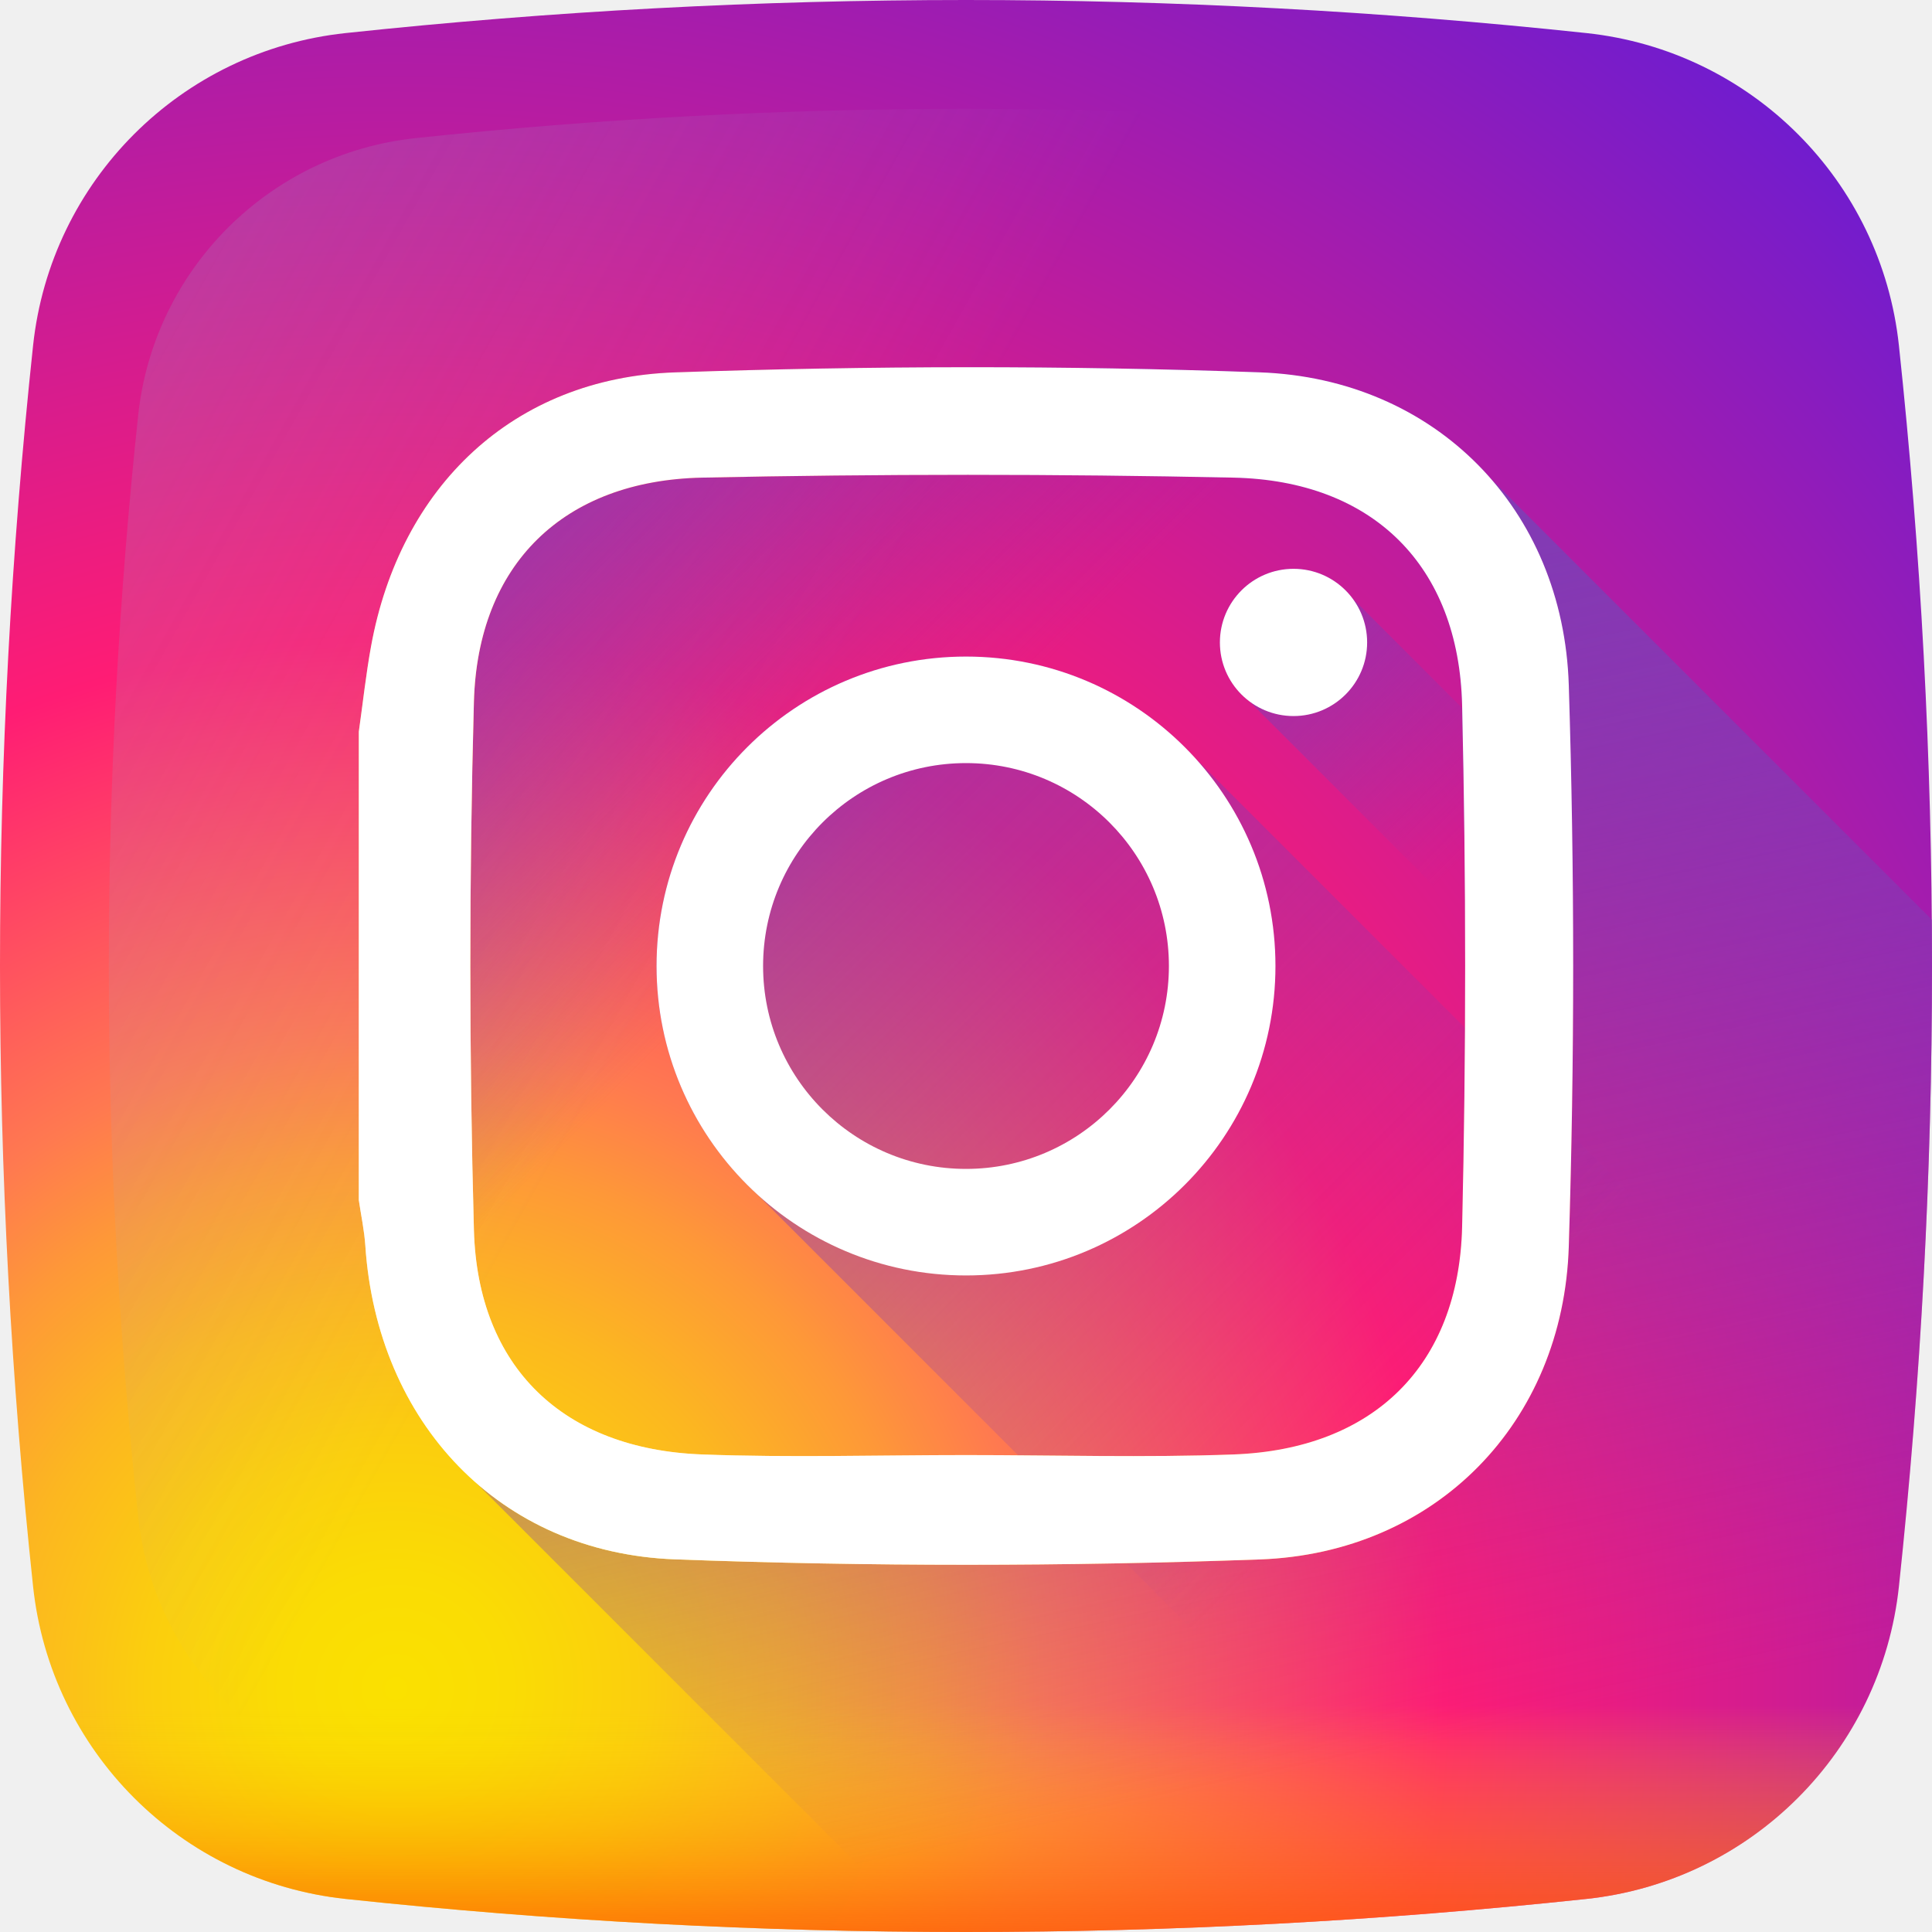
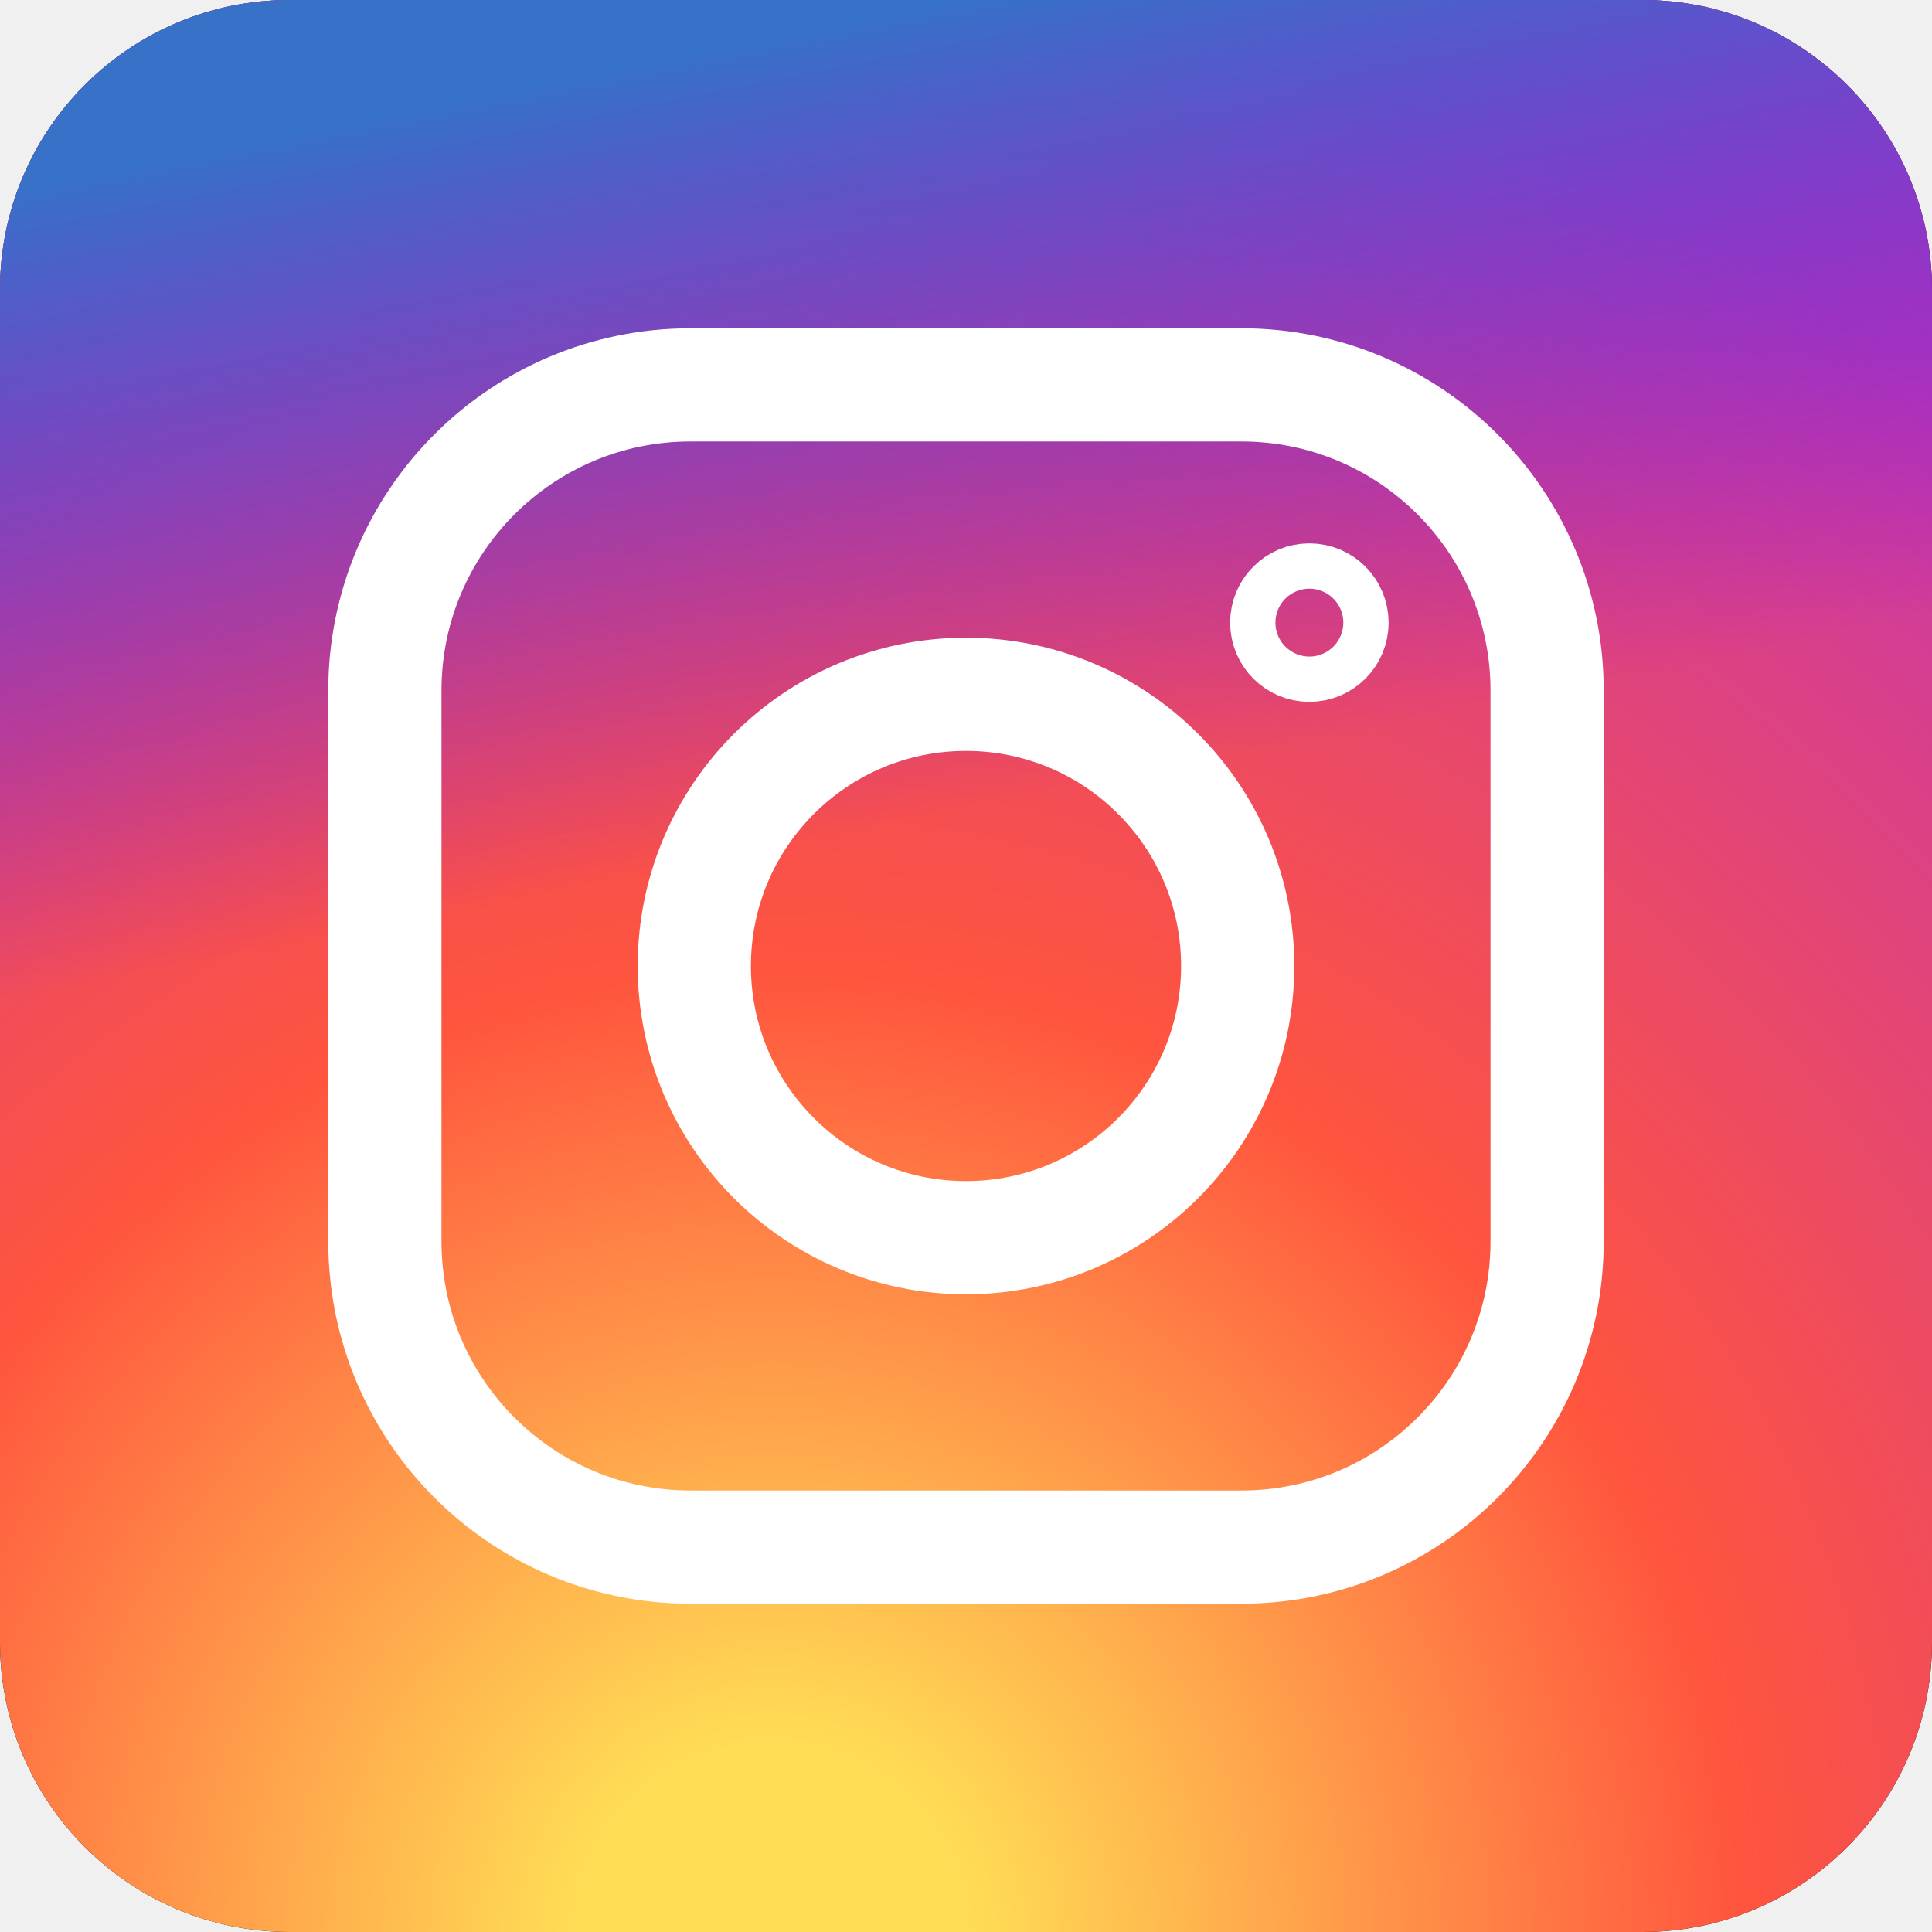
- <svg xmlns="http://www.w3.org/2000/svg" xmlns:xlink="http://www.w3.org/1999/xlink" height="512pt" viewBox="0 0 512 512" width="512pt">
-   <radialGradient id="a" cx="104.957" cy="447.447" gradientUnits="userSpaceOnUse" r="564.646">
-     <stop offset="0" stop-color="#fae100" />
-     <stop offset=".054" stop-color="#fadc04" />
-     <stop offset=".117" stop-color="#fbce0e" />
-     <stop offset=".183" stop-color="#fcb720" />
-     <stop offset=".251" stop-color="#fe9838" />
-     <stop offset=".305" stop-color="#ff7950" />
-     <stop offset=".492" stop-color="#ff1c74" />
-     <stop offset="1" stop-color="#6c1cd1" />
+ <svg xmlns="http://www.w3.org/2000/svg" xmlns:xlink="http://www.w3.org/1999/xlink" aria-label="Instagram" viewBox="0 0 512 512">
+   <rect id="b" width="512" height="512" rx="15%" />
+   <use fill="url(#a)" xlink:href="#b" />
+   <use fill="url(#c)" xlink:href="#b" />
+   <radialGradient id="a" cx=".4" cy="1" r="1">
+     <stop offset=".1" stop-color="#fd5" />
+     <stop offset=".5" stop-color="#ff543e" />
+     <stop offset="1" stop-color="#c837ab" />
  </radialGradient>
-   <linearGradient id="b" gradientUnits="userSpaceOnUse" x1="196.373" x2="-671.016" y1="222.46" y2="-265.446">
-     <stop offset="0" stop-color="#a1b5d8" stop-opacity="0" />
-     <stop offset=".309" stop-color="#90a2bd" stop-opacity=".31" />
-     <stop offset=".755" stop-color="#7c8b9c" stop-opacity=".757" />
-     <stop offset="1" stop-color="#748290" />
+   <linearGradient id="c" x2=".2" y2="1">
+     <stop offset=".1" stop-color="#3771c8" />
+     <stop offset=".5" stop-color="#60f" stop-opacity="0" />
  </linearGradient>
-   <linearGradient id="c" gradientUnits="userSpaceOnUse" x1="256" x2="256" y1="451.966" y2="531.774">
-     <stop offset="0" stop-color="#fae100" stop-opacity="0" />
-     <stop offset=".307" stop-color="#fca800" stop-opacity=".306" />
-     <stop offset=".627" stop-color="#fe7300" stop-opacity=".627" />
-     <stop offset=".869" stop-color="#ff5200" stop-opacity=".867" />
-     <stop offset="1" stop-color="#ff4500" />
-   </linearGradient>
-   <linearGradient id="d">
-     <stop offset="0" stop-color="#833ab4" stop-opacity="0" />
-     <stop offset="1" stop-color="#833ab4" />
-   </linearGradient>
-   <linearGradient id="e" gradientUnits="userSpaceOnUse" x1="226.872" x2="100.161" xlink:href="#d" y1="226.148" y2="99.436" />
-   <linearGradient id="f" gradientUnits="userSpaceOnUse" x1="350.9" x2="287.656" xlink:href="#d" y1="468.287" y2="170.138" />
-   <linearGradient id="g" gradientUnits="userSpaceOnUse" x1="374.965" x2="120.941" xlink:href="#d" y1="374.965" y2="120.941" />
-   <linearGradient id="h" gradientUnits="userSpaceOnUse" x1="393.807" x2="309.806" xlink:href="#d" y1="221.263" y2="137.262" />
-   <linearGradient id="i" gradientUnits="userSpaceOnUse" x1="357.658" x2="150.543" y1="155.05" y2="362.165">
-     <stop offset="0" stop-color="#833ab4" />
-     <stop offset=".092" stop-color="#9c3495" />
-     <stop offset=".293" stop-color="#dc2546" />
-     <stop offset=".392" stop-color="#fd1d1d" />
-     <stop offset=".559" stop-color="#fc6831" />
-     <stop offset=".689" stop-color="#fc9b40" />
-     <stop offset=".752" stop-color="#fcaf45" />
-     <stop offset=".781" stop-color="#fdb750" />
-     <stop offset=".866" stop-color="#fecb6a" />
-     <stop offset=".942" stop-color="#ffd87a" />
-     <stop offset="1" stop-color="#ffdc80" />
-   </linearGradient>
-   <path d="m503.234 91.578c-4.66-43.664-39.145-78.156-82.812-82.812-109.508-11.688-219.336-11.688-328.84 0-43.668 4.66-78.156 39.148-82.816 82.812-11.688 109.504-11.688 219.336 0 328.84 4.66 43.668 39.148 78.156 82.812 82.816 109.504 11.688 219.336 11.688 328.844 0 43.668-4.66 78.152-39.148 82.812-82.816 11.688-109.504 11.688-219.332 0-328.84zm0 0" fill="url(#a)" />
-   <path d="m475.387 110.098c-4.133-38.746-34.734-69.352-73.484-73.488-97.172-10.367-194.633-10.367-291.805 0-38.746 4.137-69.352 34.742-73.488 73.488-10.367 97.172-10.367 194.633 0 291.801 4.137 38.75 34.742 69.355 73.488 73.488 97.172 10.371 194.633 10.371 291.801 0 38.75-4.133 69.355-34.738 73.488-73.488 10.371-97.168 10.371-194.629 0-291.801zm0 0" fill="url(#b)" />
-   <path d="m7.672 409.805c.352 3.539.715 7.078 1.094 10.617 4.66 43.664 39.148 78.152 82.816 82.812 109.504 11.688 219.336 11.688 328.84 0 43.668-4.66 78.152-39.148 82.812-82.812.379-3.539.742-7.078 1.098-10.617zm0 0" fill="url(#c)" />
-   <path d="m503.234 420.418c6.281-58.84 9.18-117.773 8.711-176.699l-117.031-117.031c-14.621-16.691-35.977-27.109-61.07-28.012-51.605-1.859-103.375-1.766-154.988.008-42.867 1.477-72.844 30.289-80.531 72.637-1.355 7.477-2.168 15.051-3.234 22.582v124.148c.59 4.023 1.457 8.027 1.727 12.074 1.719 25.758 12.305 47.82 29.254 62.746l119.094 119.09c58.445.41 116.895-2.496 175.258-8.727 43.668-4.66 78.152-39.148 82.812-82.816zm0 0" fill="url(#e)" />
-   <path d="m503.234 420.422c-4.656 43.66-39.152 78.156-82.812 82.812-58.355 6.227-116.816 9.137-175.254 8.727l-118.914-118.914c13.785 12.066 31.754 19.414 52.605 20.199 51.602 1.938 103.383 1.887 154.984.027 46.672-1.688 80.445-36.23 81.902-82.902 1.555-49.555 1.555-99.238 0-148.793-.664-21.531-8.223-40.477-20.754-54.812l116.957 116.957c.461 58.918-2.438 117.859-8.715 176.699zm0 0" fill="url(#f)" />
-   <path d="m316.414 200.559c-14.992-16.324-36.504-26.566-60.414-26.566-45.289 0-82.008 36.719-82.008 82.008 0 23.91 10.242 45.422 26.566 60.414l189.738 189.738c10.043-.875 20.086-1.848 30.121-2.918 43.668-4.66 78.156-39.148 82.816-82.816 1.07-10.035 2.043-20.078 2.918-30.121zm0 0" fill="url(#g)" />
-   <path d="m511.008 311.152-152.703-152.699c-3.562-4.676-9.176-7.711-15.508-7.711-10.773 0-19.512 8.734-19.512 19.512 0 6.332 3.035 11.945 7.711 15.508l177.281 177.285c1.203-17.293 2.113-34.594 2.73-51.895zm0 0" fill="url(#h)" />
-   <path d="m95.09 193.902c1.066-7.531 1.879-15.105 3.234-22.582 7.684-42.348 37.664-71.16 80.531-72.637 51.613-1.773 103.383-1.867 154.988-.008 46.656 1.68 80.445 36.227 81.902 82.898 1.551 49.559 1.551 99.238 0 148.797-1.457 46.672-35.234 81.215-81.898 82.898-51.605 1.863-103.387 1.91-154.988-.027-46.664-1.754-78.922-36.379-82.043-83.121-.27-4.043-1.137-8.051-1.727-12.074 0-41.383 0-82.766 0-124.145zm160.953 191.707c23.617 0 47.258.707 70.844-.164 36.98-1.371 59.727-23.441 60.59-60.387 1.07-46.035 1.07-92.133 0-138.172-.863-36.938-23.625-59.523-60.59-60.309-46.918-.992-93.887-.984-140.805 0-36.684.77-59.496 22.898-60.492 59.43-1.266 46.617-1.266 93.316 0 139.934.996 36.527 23.809 58.145 60.496 59.504 23.289.867 46.637.164 69.957.164zm0 0" fill="url(#i)" />
-   <g fill="#fff">
-     <path d="m95.09 193.902c1.066-7.531 1.879-15.105 3.234-22.582 7.684-42.348 37.664-71.16 80.531-72.637 51.613-1.773 103.383-1.867 154.988-.008 46.656 1.68 80.445 36.227 81.902 82.898 1.551 49.559 1.551 99.238 0 148.797-1.457 46.672-35.234 81.215-81.898 82.898-51.605 1.863-103.387 1.91-154.988-.027-46.664-1.754-78.922-36.379-82.043-83.121-.27-4.043-1.137-8.051-1.727-12.074 0-41.383 0-82.766 0-124.145zm160.953 191.707c23.617 0 47.258.707 70.844-.164 36.98-1.371 59.727-23.441 60.59-60.387 1.07-46.035 1.07-92.133 0-138.172-.863-36.938-23.625-59.523-60.59-60.309-46.918-.992-93.887-.984-140.805 0-36.684.77-59.496 22.898-60.492 59.43-1.266 46.617-1.266 93.316 0 139.934.996 36.527 23.809 58.145 60.496 59.504 23.289.867 46.637.164 69.957.164zm0 0" />
-     <path d="m256 173.996c-45.289 0-82.008 36.715-82.008 82.004 0 45.293 36.719 82.008 82.008 82.008 45.293 0 82.008-36.715 82.008-82.008 0-45.289-36.715-82.004-82.008-82.004zm0 135.777c-29.699 0-53.773-24.074-53.773-53.773s24.074-53.773 53.773-53.773 53.773 24.074 53.773 53.773-24.074 53.773-53.773 53.773zm0 0" />
-     <path d="m362.305 170.254c0 10.773-8.734 19.508-19.508 19.508s-19.512-8.734-19.512-19.508c0-10.777 8.738-19.512 19.512-19.512s19.508 8.734 19.508 19.512zm0 0" />
+   <g fill="none" stroke="#fff" stroke-width="30">
+     <rect width="308" height="308" x="102" y="102" rx="81" />
+     <circle cx="256" cy="256" r="72" />
+     <circle cx="347" cy="165" r="6" />
  </g>
</svg>
